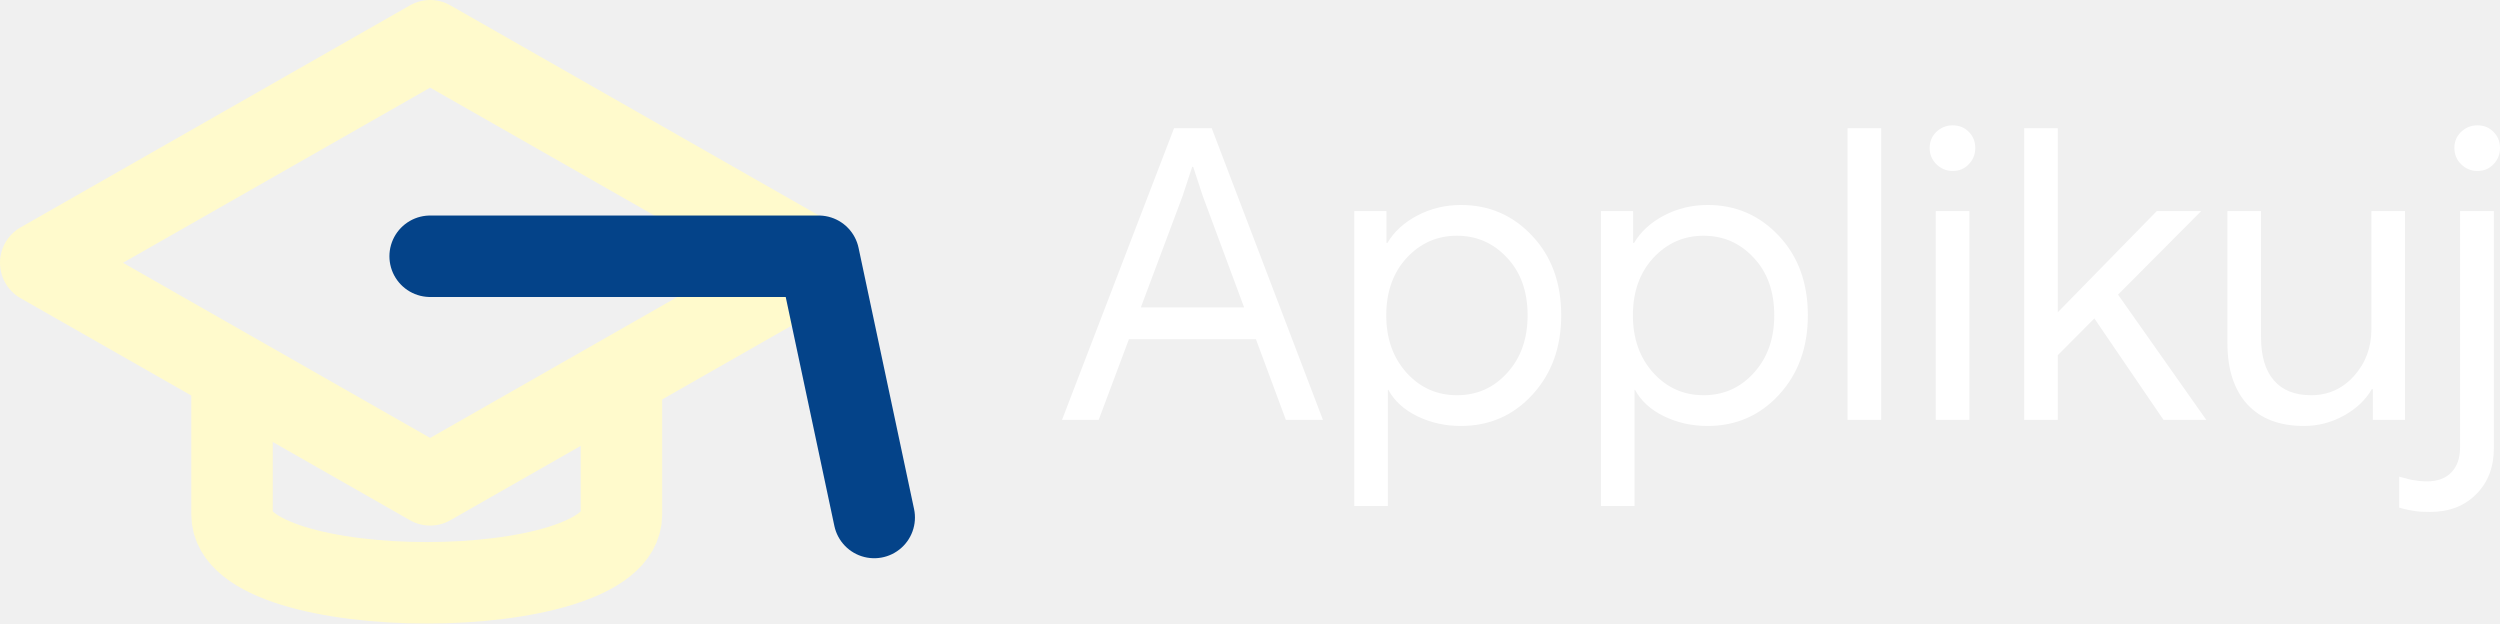
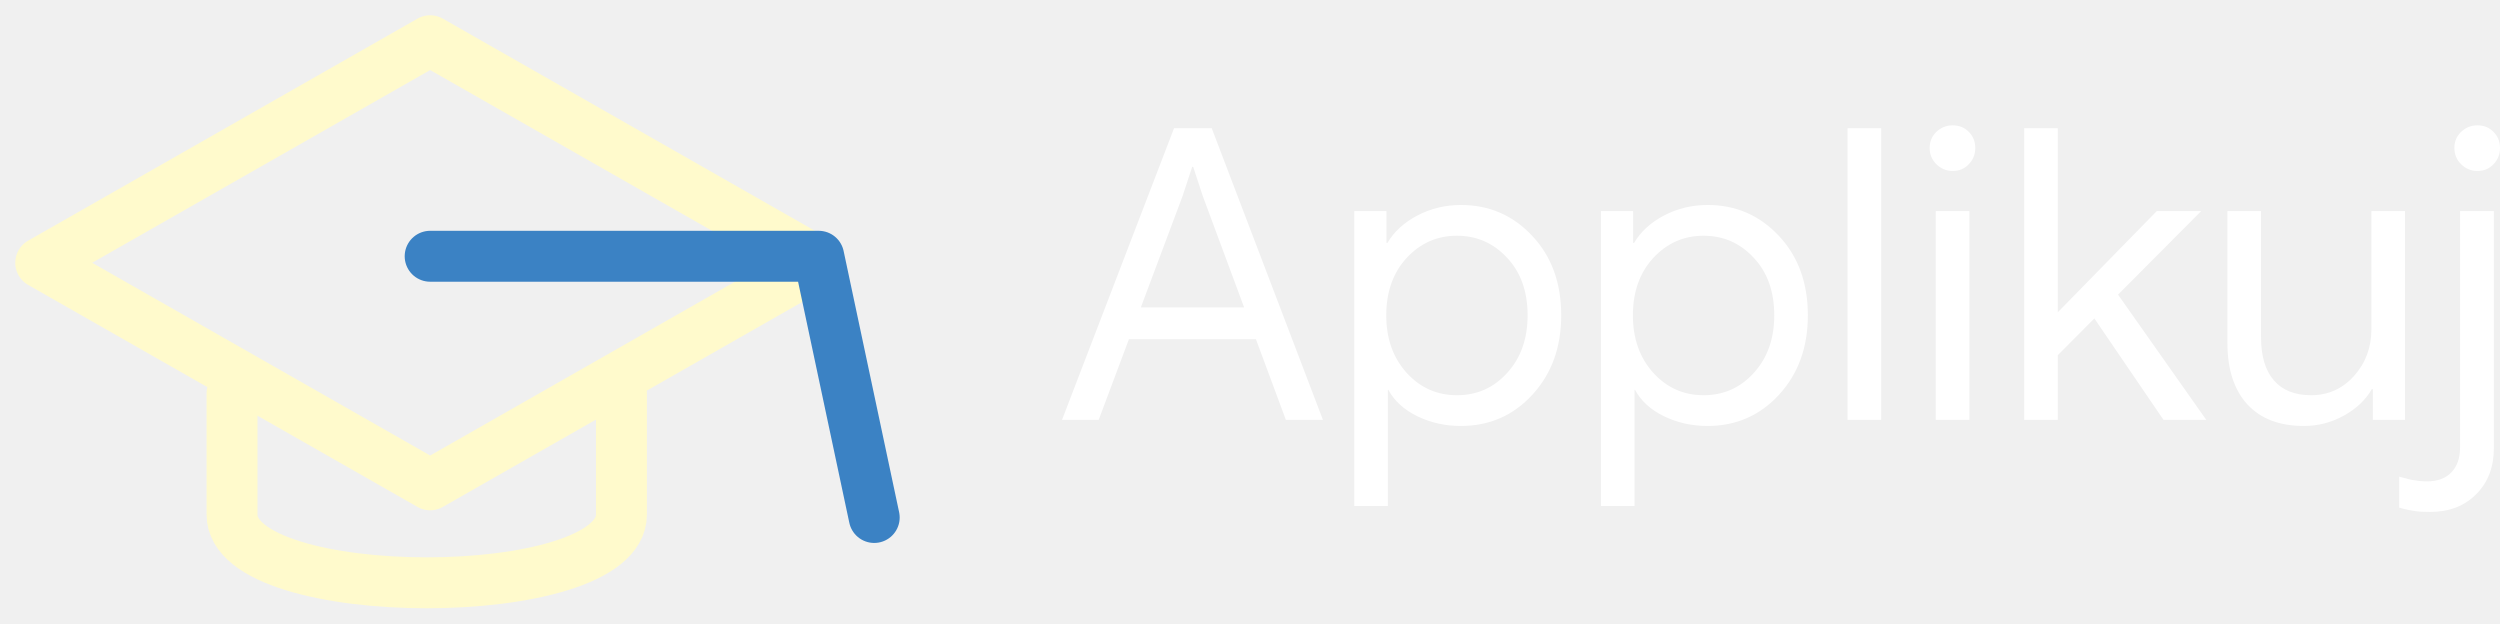
<svg xmlns="http://www.w3.org/2000/svg" width="1436.019" height="358.165" viewBox="0 0 1436.019 358.165" fill="none" version="1.1" id="svg4">
  <defs id="defs4" />
  <g id="g4" transform="matrix(5.849661,0,0,5.849661,-0.00238311,-10.36437)">
-     <path d="M 42.239,5.772 80.477,27.576 42.239,49.38 4,27.576 Z" stroke="#fffacc" stroke-width="8" stroke-linecap="round" stroke-linejoin="round" id="path1" />
-     <path d="M 22.784,40.402 V 52.305 c 0,8.927 38.239,8.927 38.239,0 V 40.402" stroke="#fffacc" stroke-width="8" stroke-linecap="round" stroke-linejoin="round" id="path2" />
-     <path d="M 42.239,26.935 H 80.393 L 85.844,52.587" stroke="#044389" stroke-width="8" stroke-linecap="round" stroke-linejoin="round" id="path3" />
+     <path d="M 42.239,5.772 80.477,27.576 42.239,49.38 4,27.576 Z" stroke="#fffacc" stroke-width="5" stroke-linecap="round" stroke-linejoin="round" id="path1" />
+     <path d="M 22.784,40.402 V 52.305 c 0,8.927 38.239,8.927 38.239,0 V 40.402" stroke="#fffacc" stroke-width="5" stroke-linecap="round" stroke-linejoin="round" id="path2" />
+     <path d="M 42.239,26.935 H 80.393 L 85.844,52.587" stroke="#3B82C4" stroke-width="5" stroke-linecap="round" stroke-linejoin="round" id="path3" />
    <path d="m 104.286,43 11,-28.64 h 3.7 L 129.906,43 h -3.64 l -8.16,-21.98 -0.94,-2.86 h -0.1 l -0.94,2.86 -8.24,21.98 z m 4.68,-7.92 1.12,-3.12 h 13.34 l 1.14,3.12 z m 24.018,16.38 V 22.5 h 3.16 v 3.98 l -0.74,-0.86 h 0.84 c 0.64,-1.093 1.614,-1.987 2.92,-2.68 1.32,-0.693 2.754,-1.04 4.3,-1.04 2.774,0 5.107,1.013 7,3.04 1.894,2.013 2.84,4.613 2.84,7.8 0,3.133 -0.94,5.727 -2.82,7.78 -1.88,2.053 -4.226,3.08 -7.04,3.08 -1.533,0 -2.96,-0.32 -4.28,-0.96 -1.306,-0.64 -2.253,-1.507 -2.84,-2.6 l -0.04,0.04 v 11.38 z m 10.08,-10.88 c 1.974,0 3.62,-0.733 4.94,-2.2 1.334,-1.467 2,-3.347 2,-5.64 0,-2.347 -0.673,-4.233 -2.02,-5.66 -1.333,-1.44 -2.973,-2.16 -4.92,-2.16 -1.946,0 -3.593,0.727 -4.94,2.18 -1.333,1.453 -2,3.333 -2,5.64 0,2.28 0.667,4.16 2,5.64 1.334,1.467 2.98,2.2 4.94,2.2 z m 14.139,10.88 V 22.5 h 3.16 v 3.98 l -0.74,-0.86 h 0.84 c 0.64,-1.093 1.613,-1.987 2.92,-2.68 1.32,-0.693 2.753,-1.04 4.3,-1.04 2.773,0 5.107,1.013 7,3.04 1.893,2.013 2.84,4.613 2.84,7.8 0,3.133 -0.94,5.727 -2.82,7.78 -1.88,2.053 -4.227,3.08 -7.04,3.08 -1.533,0 -2.96,-0.32 -4.28,-0.96 -1.307,-0.64 -2.253,-1.507 -2.84,-2.6 l -0.04,0.04 v 11.38 z m 10.08,-10.88 c 1.973,0 3.62,-0.733 4.94,-2.2 1.333,-1.467 2,-3.347 2,-5.64 0,-2.347 -0.673,-4.233 -2.02,-5.66 -1.333,-1.44 -2.973,-2.16 -4.92,-2.16 -1.947,0 -3.593,0.727 -4.94,2.18 -1.333,1.453 -2,3.333 -2,5.64 0,2.28 0.667,4.16 2,5.64 1.333,1.467 2.98,2.2 4.94,2.2 z M 181.422,43 V 14.36 h 3.3 V 43 Z m 8.661,0 V 22.5 h 3.3 V 43 Z m 1.66,-24.44 c -0.613,0 -1.147,-0.22 -1.6,-0.66 -0.44,-0.44 -0.66,-0.973 -0.66,-1.6 0,-0.627 0.22,-1.153 0.66,-1.58 0.453,-0.427 0.987,-0.64 1.6,-0.64 0.64,0 1.167,0.213 1.58,0.64 0.427,0.427 0.64,0.953 0.64,1.58 0,0.627 -0.213,1.16 -0.64,1.6 -0.413,0.44 -0.94,0.66 -1.58,0.66 z m 8.402,20.02 V 34.4 l 11.64,-11.9 h 4.36 z M 198.765,43 V 14.36 h 3.3 V 43 Z m 13.68,0 -7.54,-11.06 2.34,-2.28 9.4,13.34 z m 13.797,0.6 c -2.414,0 -4.274,-0.713 -5.58,-2.14 -1.294,-1.427 -1.94,-3.427 -1.94,-6 V 22.5 h 3.3 v 12.38 c 0,1.853 0.42,3.267 1.26,4.24 0.84,0.973 2.06,1.46 3.66,1.46 1.68,0 3.086,-0.633 4.22,-1.9 1.133,-1.267 1.7,-2.8 1.7,-4.6 V 22.5 h 3.3 V 43 h -3.16 v -4.52 l 1.5,1.5 h -1.6 c -0.6,1.053 -1.514,1.92 -2.74,2.6 -1.227,0.68 -2.534,1.02 -3.92,1.02 z m 12.406,8.44 c -0.333,0 -0.633,-0.007 -0.9,-0.02 -0.28,-0.013 -0.553,-0.047 -0.82,-0.1 -0.28,-0.04 -0.573,-0.1 -0.88,-0.18 -0.306,-0.08 -0.46,-0.12 -0.46,-0.12 v -3.04 c 0,0 0.16,0.04 0.48,0.12 0.307,0.093 0.574,0.16 0.8,0.2 0.214,0.04 0.447,0.073 0.7,0.1 0.254,0.027 0.5,0.04 0.74,0.04 1.04,0 1.84,-0.293 2.4,-0.88 0.574,-0.587 0.86,-1.413 0.86,-2.48 V 22.5 h 3.32 v 23.24 c 0,1.893 -0.58,3.413 -1.74,4.56 -1.146,1.16 -2.646,1.74 -4.5,1.74 z m 4.62,-33.48 c -0.613,0 -1.146,-0.22 -1.6,-0.66 -0.44,-0.44 -0.66,-0.973 -0.66,-1.6 0,-0.627 0.22,-1.153 0.66,-1.58 0.454,-0.427 0.987,-0.64 1.6,-0.64 0.64,0 1.167,0.213 1.58,0.64 0.427,0.427 0.64,0.953 0.64,1.58 0,0.627 -0.213,1.16 -0.64,1.6 -0.413,0.44 -0.94,0.66 -1.58,0.66 z" fill="#ffffff" id="path4" />
  </g>
</svg>
